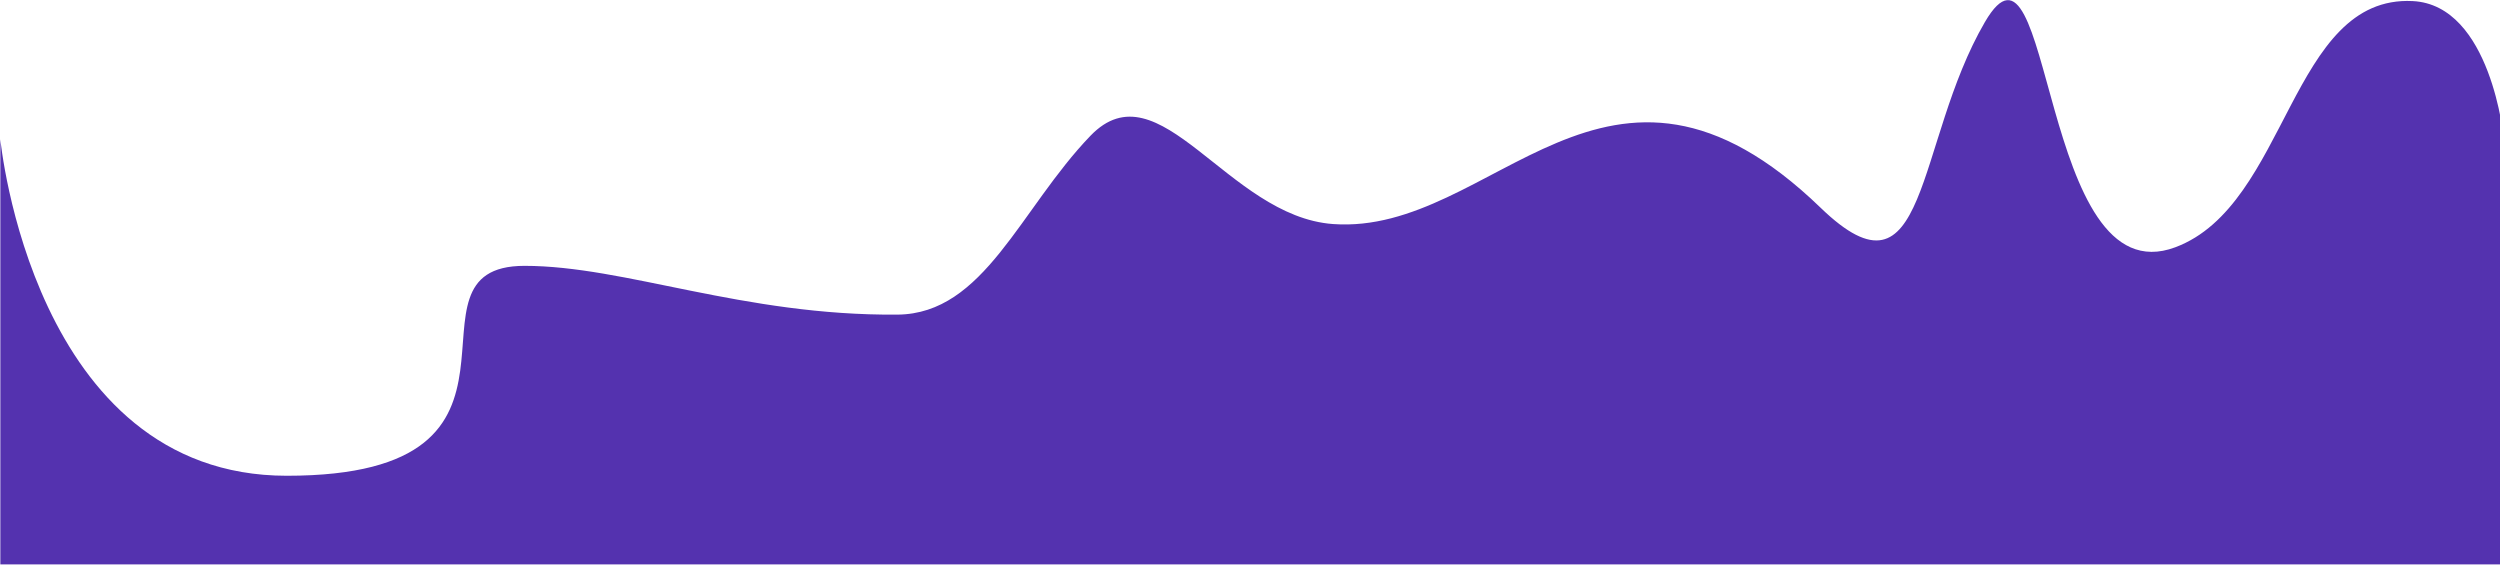
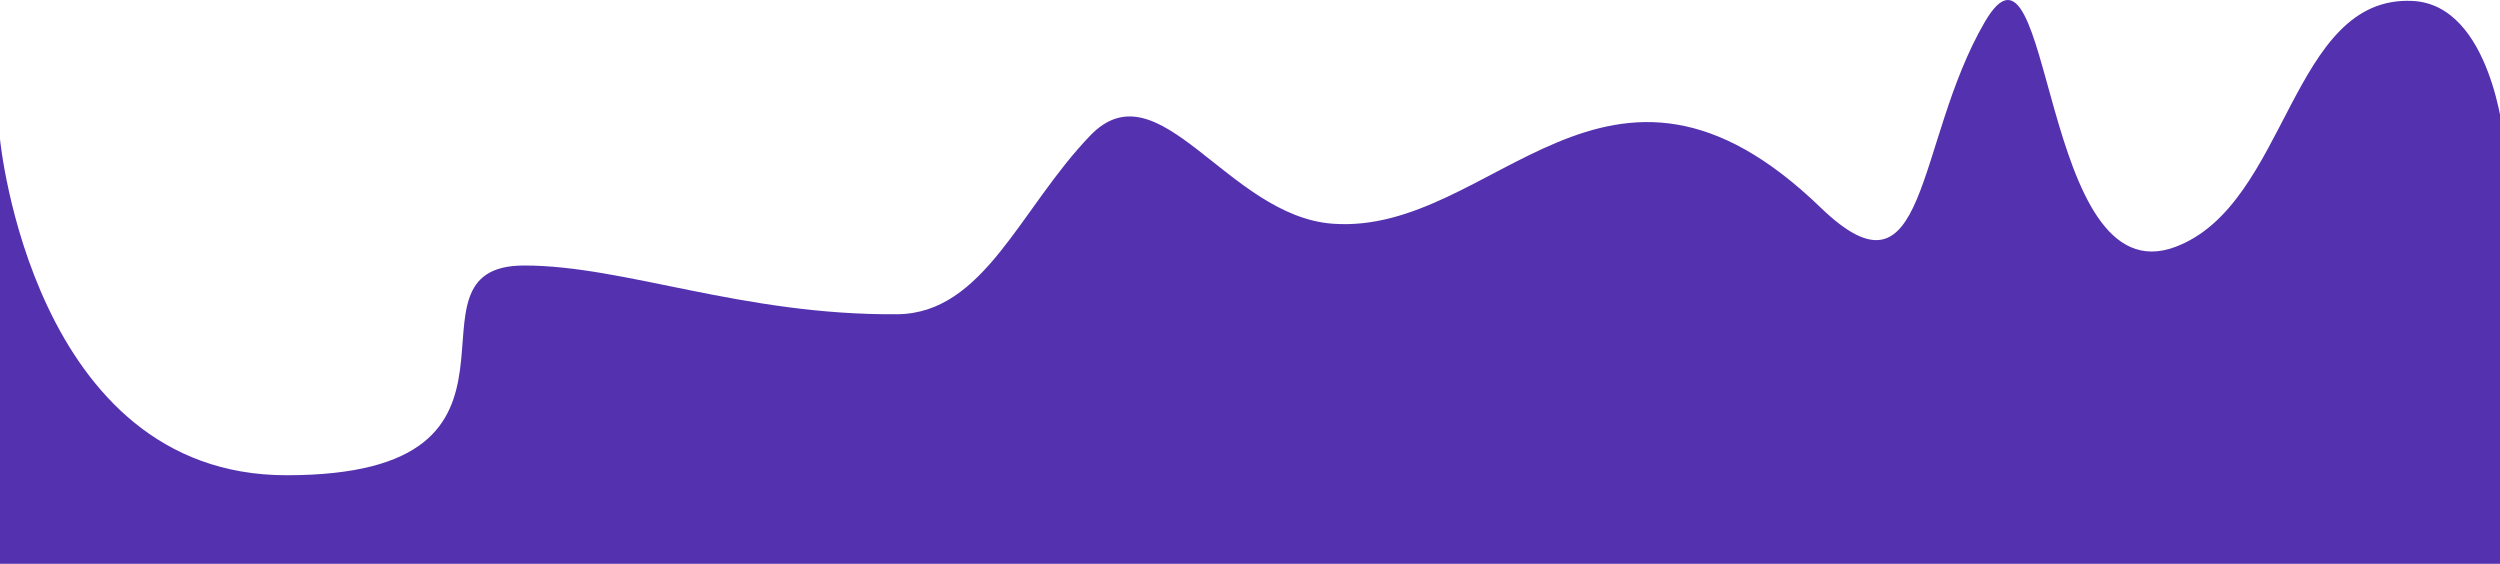
- <svg xmlns="http://www.w3.org/2000/svg" width="1918" height="433" viewBox="0 0 1918 433" fill="none">
-   <path d="M0.266 433V106.847C0.266 106.847 24.938 365 220 365C436.083 365 297.92 203.958 402.42 203.958C479.449 203.958 569.866 242.364 688.529 241.377C755.14 240.823 782.565 160.303 836.586 104.174C889.467 49.23 941.67 165.985 1022.66 171.885C1146.02 180.872 1232.74 0.827 1396.8 159.412C1479.84 239.682 1468.83 109.52 1522.85 16.863C1575.17 -72.879 1564.22 228.856 1668.9 189.704C1755.65 157.26 1757.03 -3.792 1850.97 0.827C1911.36 3.796 1921 106.847 1921 106.847V433H0.266Z" fill="#5432AF" />
+ <svg xmlns="http://www.w3.org/2000/svg" width="1920" height="433" viewBox="0 0 1920 433" fill="none">
+   <path d="M-0 433V106.77C-0 106.77 24.701 364.984 219.993 364.984C436.33 364.984 298.005 203.904 402.628 203.904C479.748 203.904 570.272 242.319 689.075 241.332C755.765 240.778 783.222 160.238 837.306 104.097C890.25 49.139 942.514 165.922 1023.6 171.823C1147.11 180.812 1233.92 0.725 1398.18 159.347C1481.32 239.636 1470.29 109.444 1524.38 16.765C1576.76 -72.999 1565.8 228.808 1670.61 189.646C1757.46 157.195 1758.84 -3.895 1852.89 0.724C1913.35 3.694 1923 106.77 1923 106.77V433H-0Z" fill="#5432AF" />
</svg>
